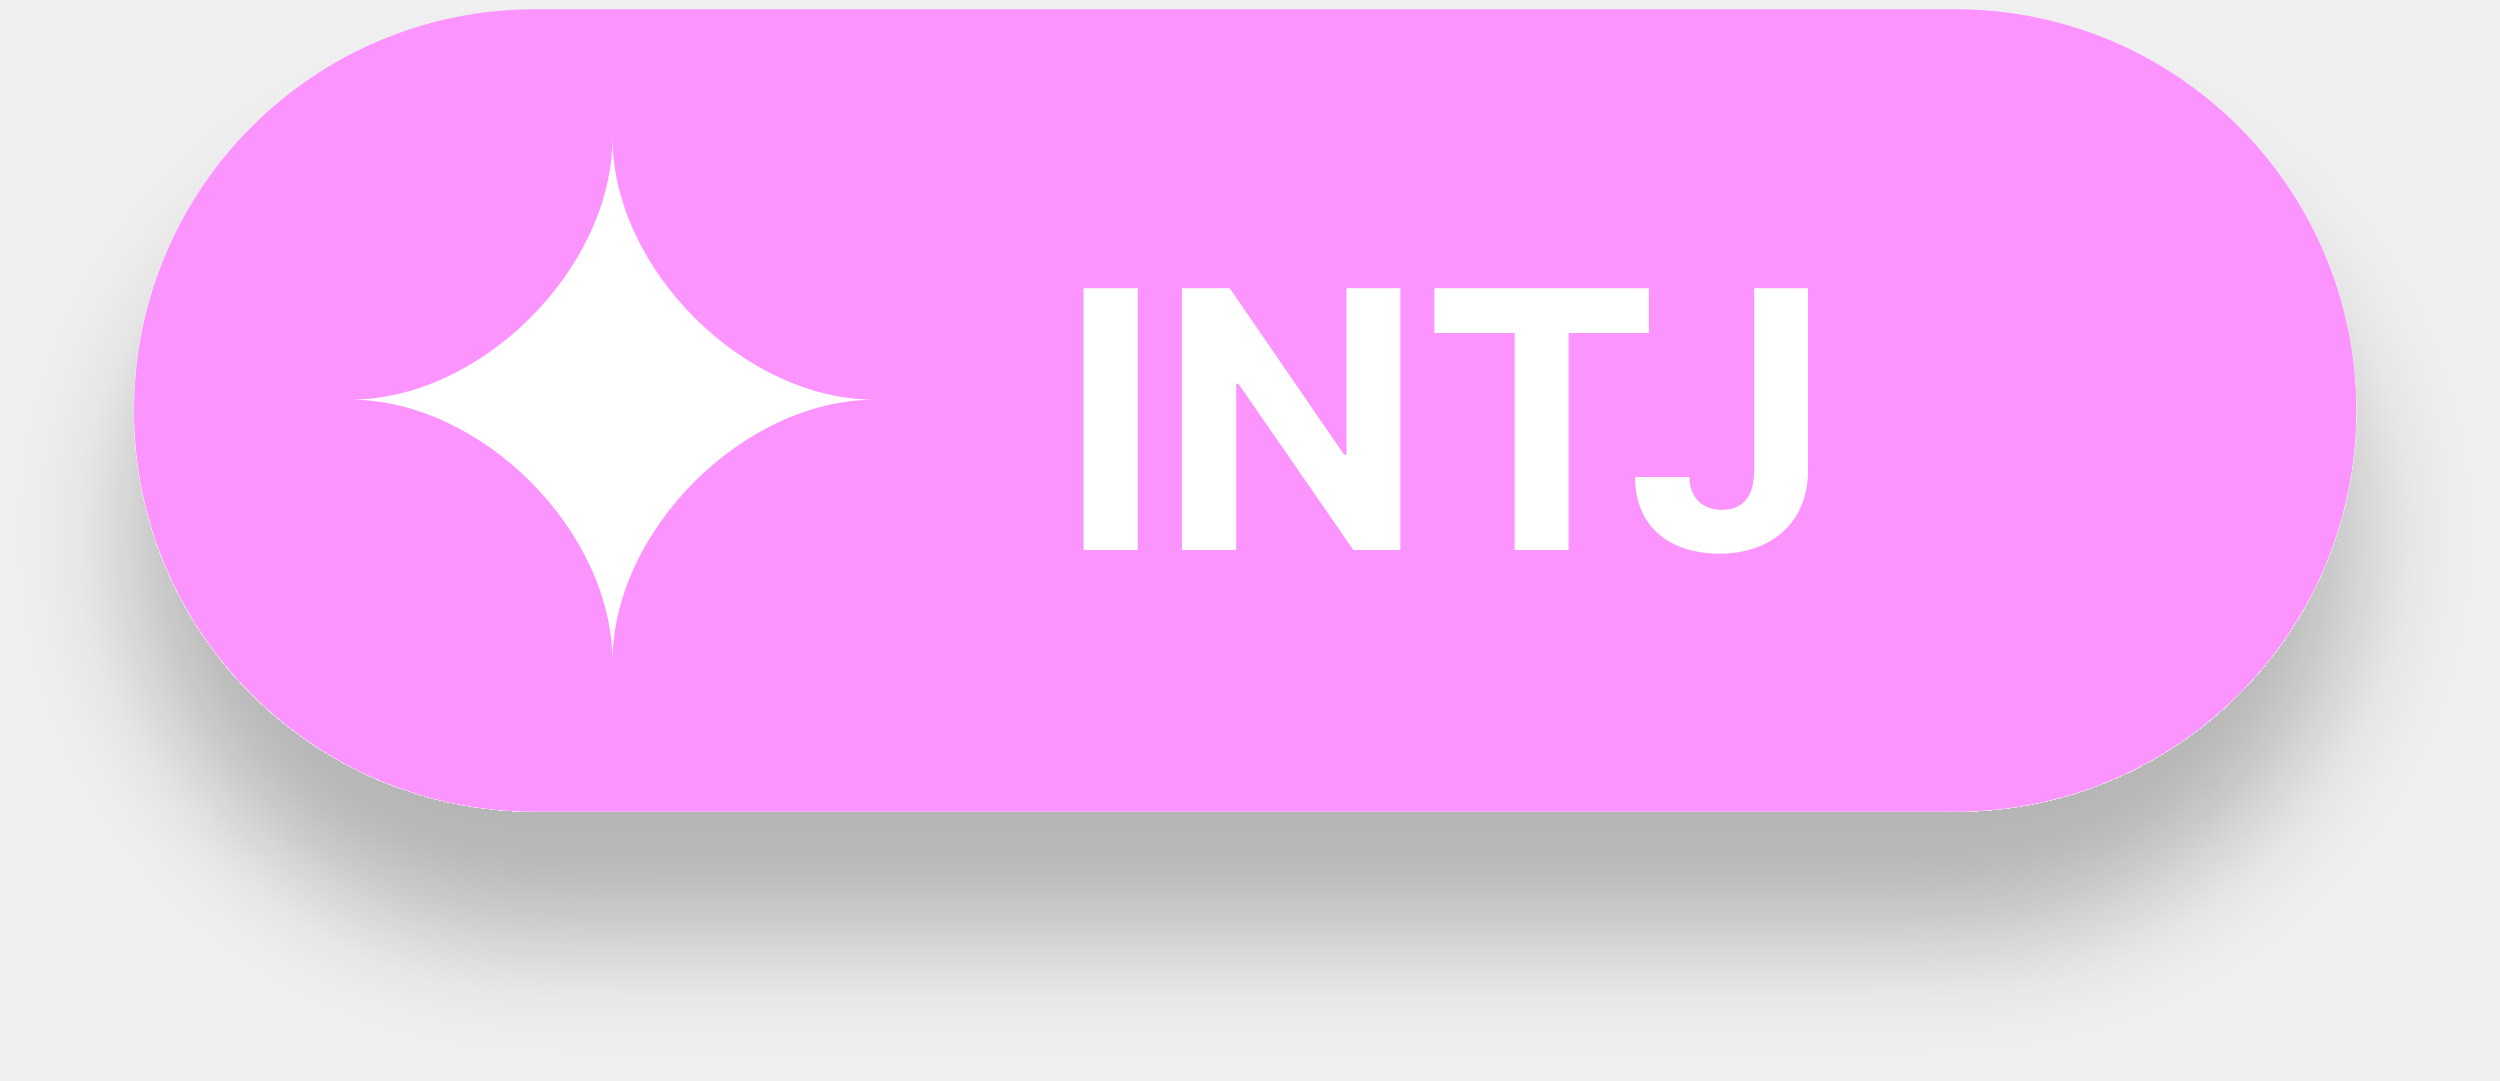
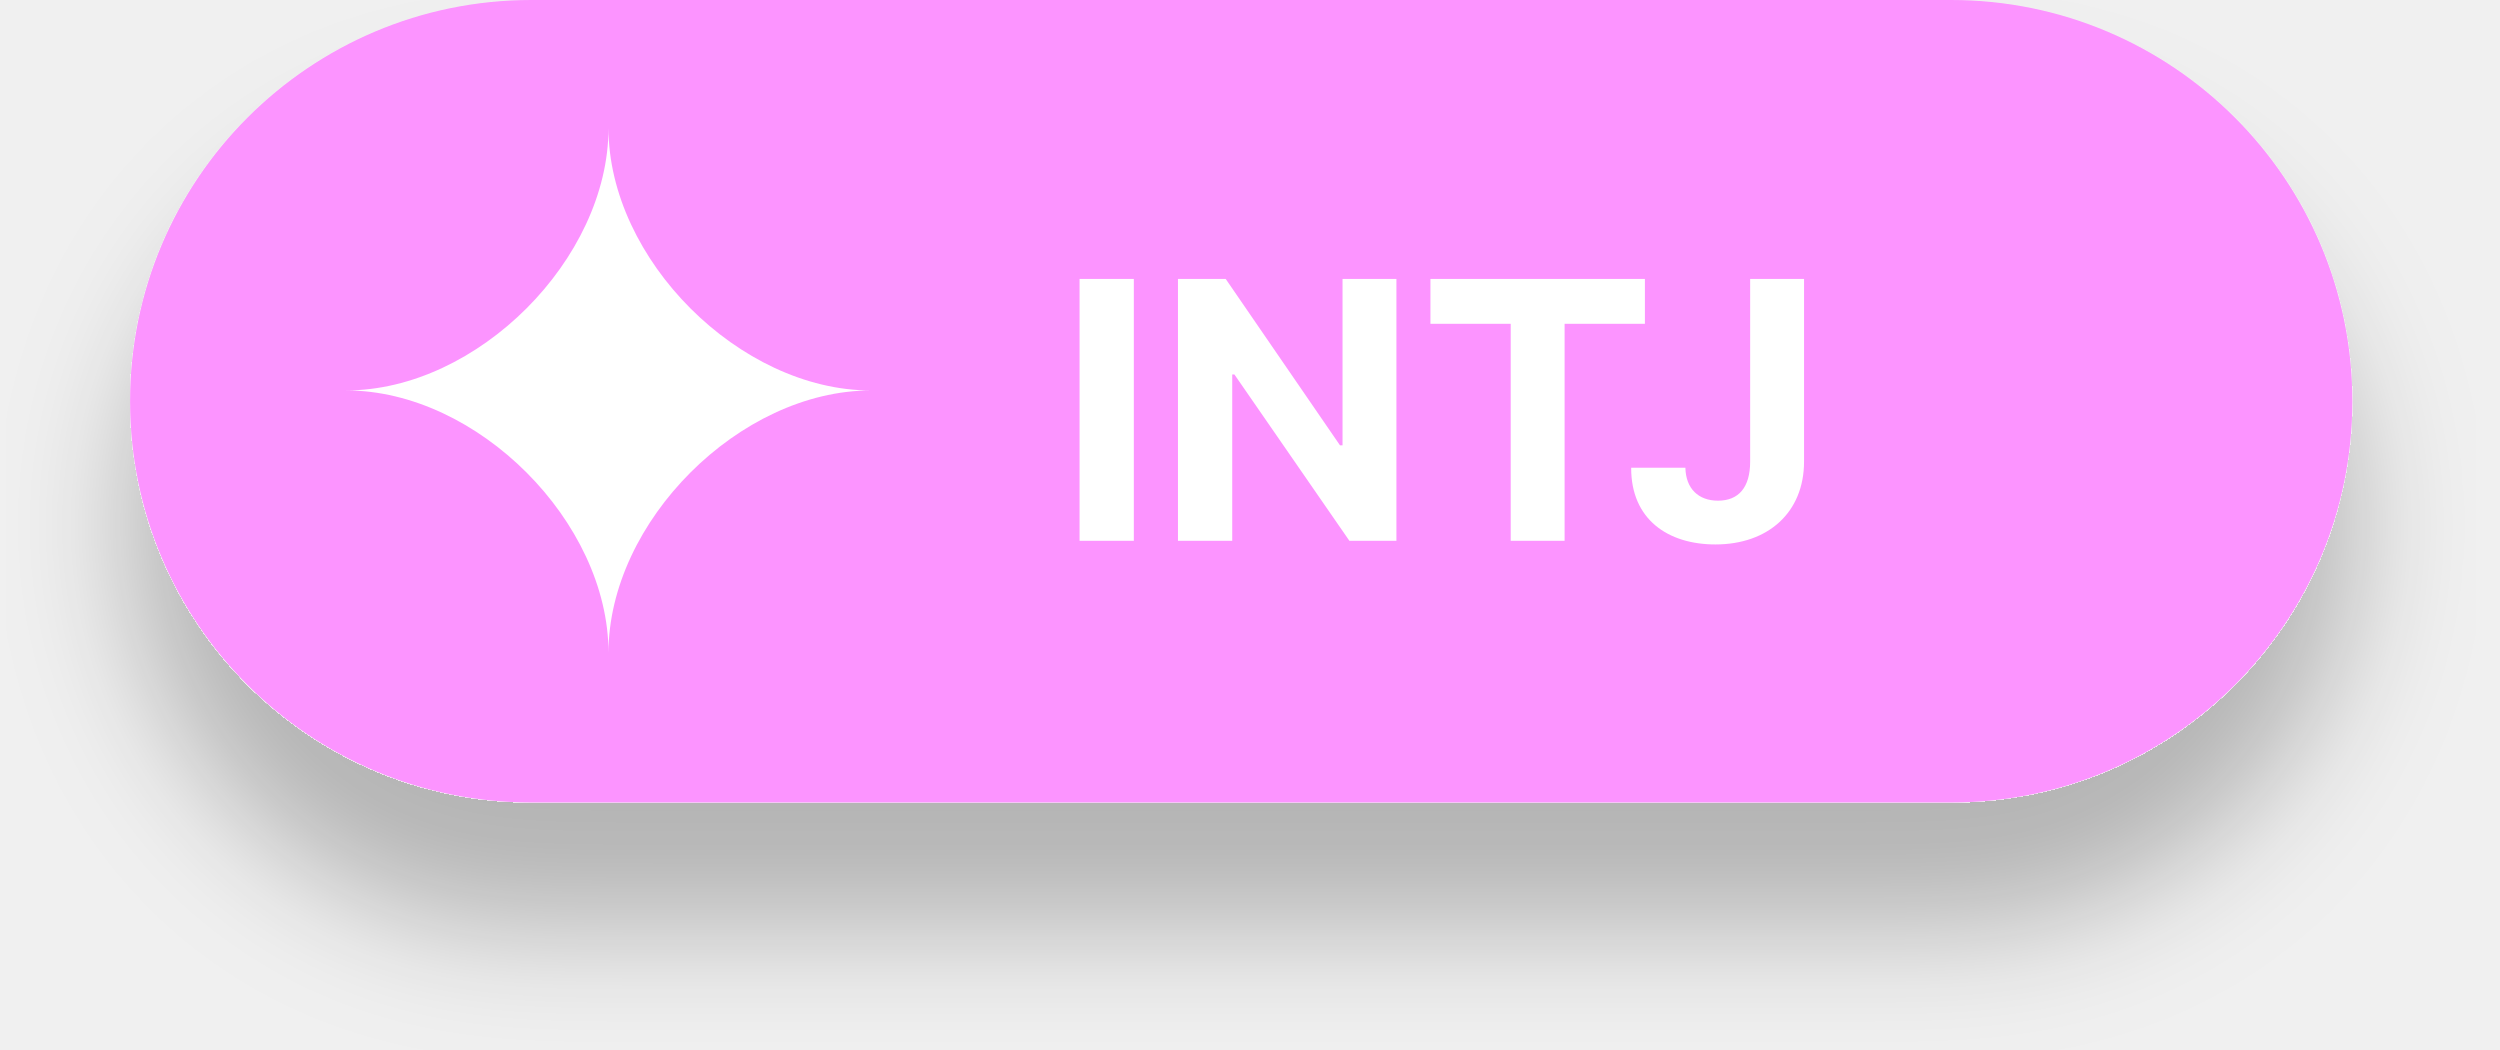
- <svg xmlns="http://www.w3.org/2000/svg" width="81" height="35" viewBox="0 0 81 35" fill="none">
-   <g filter="url(#filter0_d_2475_1209)">
-     <path d="M4.344 13.299C4.344 6.119 10.164 0.299 17.344 0.299H63.344C70.523 0.299 76.344 6.119 76.344 13.299C76.344 20.479 70.523 26.299 63.344 26.299H17.344C10.164 26.299 4.344 20.479 4.344 13.299Z" fill="#FC94FF" />
+ <svg xmlns="http://www.w3.org/2000/svg" width="81" height="34" viewBox="0 0 81 34" fill="none">
+   <g filter="url(#filter0_d_2502_1121)">
+     <path d="M4.215 13C4.215 5.82 10.035 0 17.215 0H63.215C70.394 0 76.215 5.82 76.215 13V13C76.215 20.18 70.394 26 63.215 26H17.215C10.035 26 4.215 20.18 4.215 13V13Z" fill="#FC94FF" />
  </g>
-   <path d="M36.865 9.337H35.107V17.821H36.865V9.337ZM45.373 9.337H43.627V14.727H43.545L39.842 9.337H38.295V17.821H40.053V12.431H40.123L43.85 17.821H45.373V9.337ZM46.475 10.79H49.076V17.821H50.822V10.79H53.424V9.337H46.475V10.79ZM56.834 9.337V15.255C56.834 16.087 56.465 16.52 55.791 16.52C55.158 16.52 54.748 16.128 54.736 15.454H52.978C52.973 17.13 54.174 17.939 55.709 17.939C57.414 17.939 58.58 16.901 58.58 15.255V9.337H56.834Z" fill="white" />
-   <path d="M19.844 4.449C19.844 8.697 15.591 12.949 11.344 12.949C15.591 12.949 19.844 17.202 19.844 21.449C19.844 17.202 24.097 12.95 28.344 12.95C24.096 12.949 19.844 8.697 19.844 4.449Z" fill="white" />
+   <path d="M36.736 9.038H34.978V17.523H36.736V9.038ZM45.244 9.038H43.498V14.429H43.416L39.713 9.038H38.166V17.523H39.924V12.132H39.994L43.721 17.523H45.244V9.038ZM46.346 10.491H48.947V17.523H50.693V10.491H53.295V9.038H46.346V10.491ZM56.705 9.038V14.956C56.705 15.788 56.336 16.222 55.662 16.222C55.029 16.222 54.619 15.829 54.607 15.155H52.85C52.844 16.831 54.045 17.64 55.58 17.64C57.285 17.64 58.451 16.602 58.451 14.956V9.038H56.705Z" fill="white" />
+   <path d="M19.715 4.15C19.715 8.398 15.462 12.65 11.215 12.65C15.462 12.65 19.715 16.904 19.715 21.15C19.715 16.903 23.968 12.651 28.215 12.651C23.967 12.65 19.715 8.398 19.715 4.15Z" fill="white" />
  <defs>
-     <filter id="filter0_d_2475_1209" x="0.344" y="0.299" width="80" height="34" filterUnits="userSpaceOnUse" color-interpolation-filters="sRGB">
+     <filter id="filter0_d_2502_1121" x="0.215" y="0" width="80" height="34" filterUnits="userSpaceOnUse" color-interpolation-filters="sRGB">
      <feFlood flood-opacity="0" result="BackgroundImageFix" />
      <feColorMatrix in="SourceAlpha" type="matrix" values="0 0 0 0 0 0 0 0 0 0 0 0 0 0 0 0 0 0 127 0" result="hardAlpha" />
      <feOffset dy="4" />
      <feGaussianBlur stdDeviation="2" />
      <feComposite in2="hardAlpha" operator="out" />
      <feColorMatrix type="matrix" values="0 0 0 0 0 0 0 0 0 0 0 0 0 0 0 0 0 0 0.25 0" />
-       <feBlend mode="normal" in2="BackgroundImageFix" result="effect1_dropShadow_2475_1209" />
-       <feBlend mode="normal" in="SourceGraphic" in2="effect1_dropShadow_2475_1209" result="shape" />
+       <feBlend mode="normal" in2="BackgroundImageFix" result="effect1_dropShadow_2502_1121" />
+       <feBlend mode="normal" in="SourceGraphic" in2="effect1_dropShadow_2502_1121" result="shape" />
    </filter>
  </defs>
</svg>
